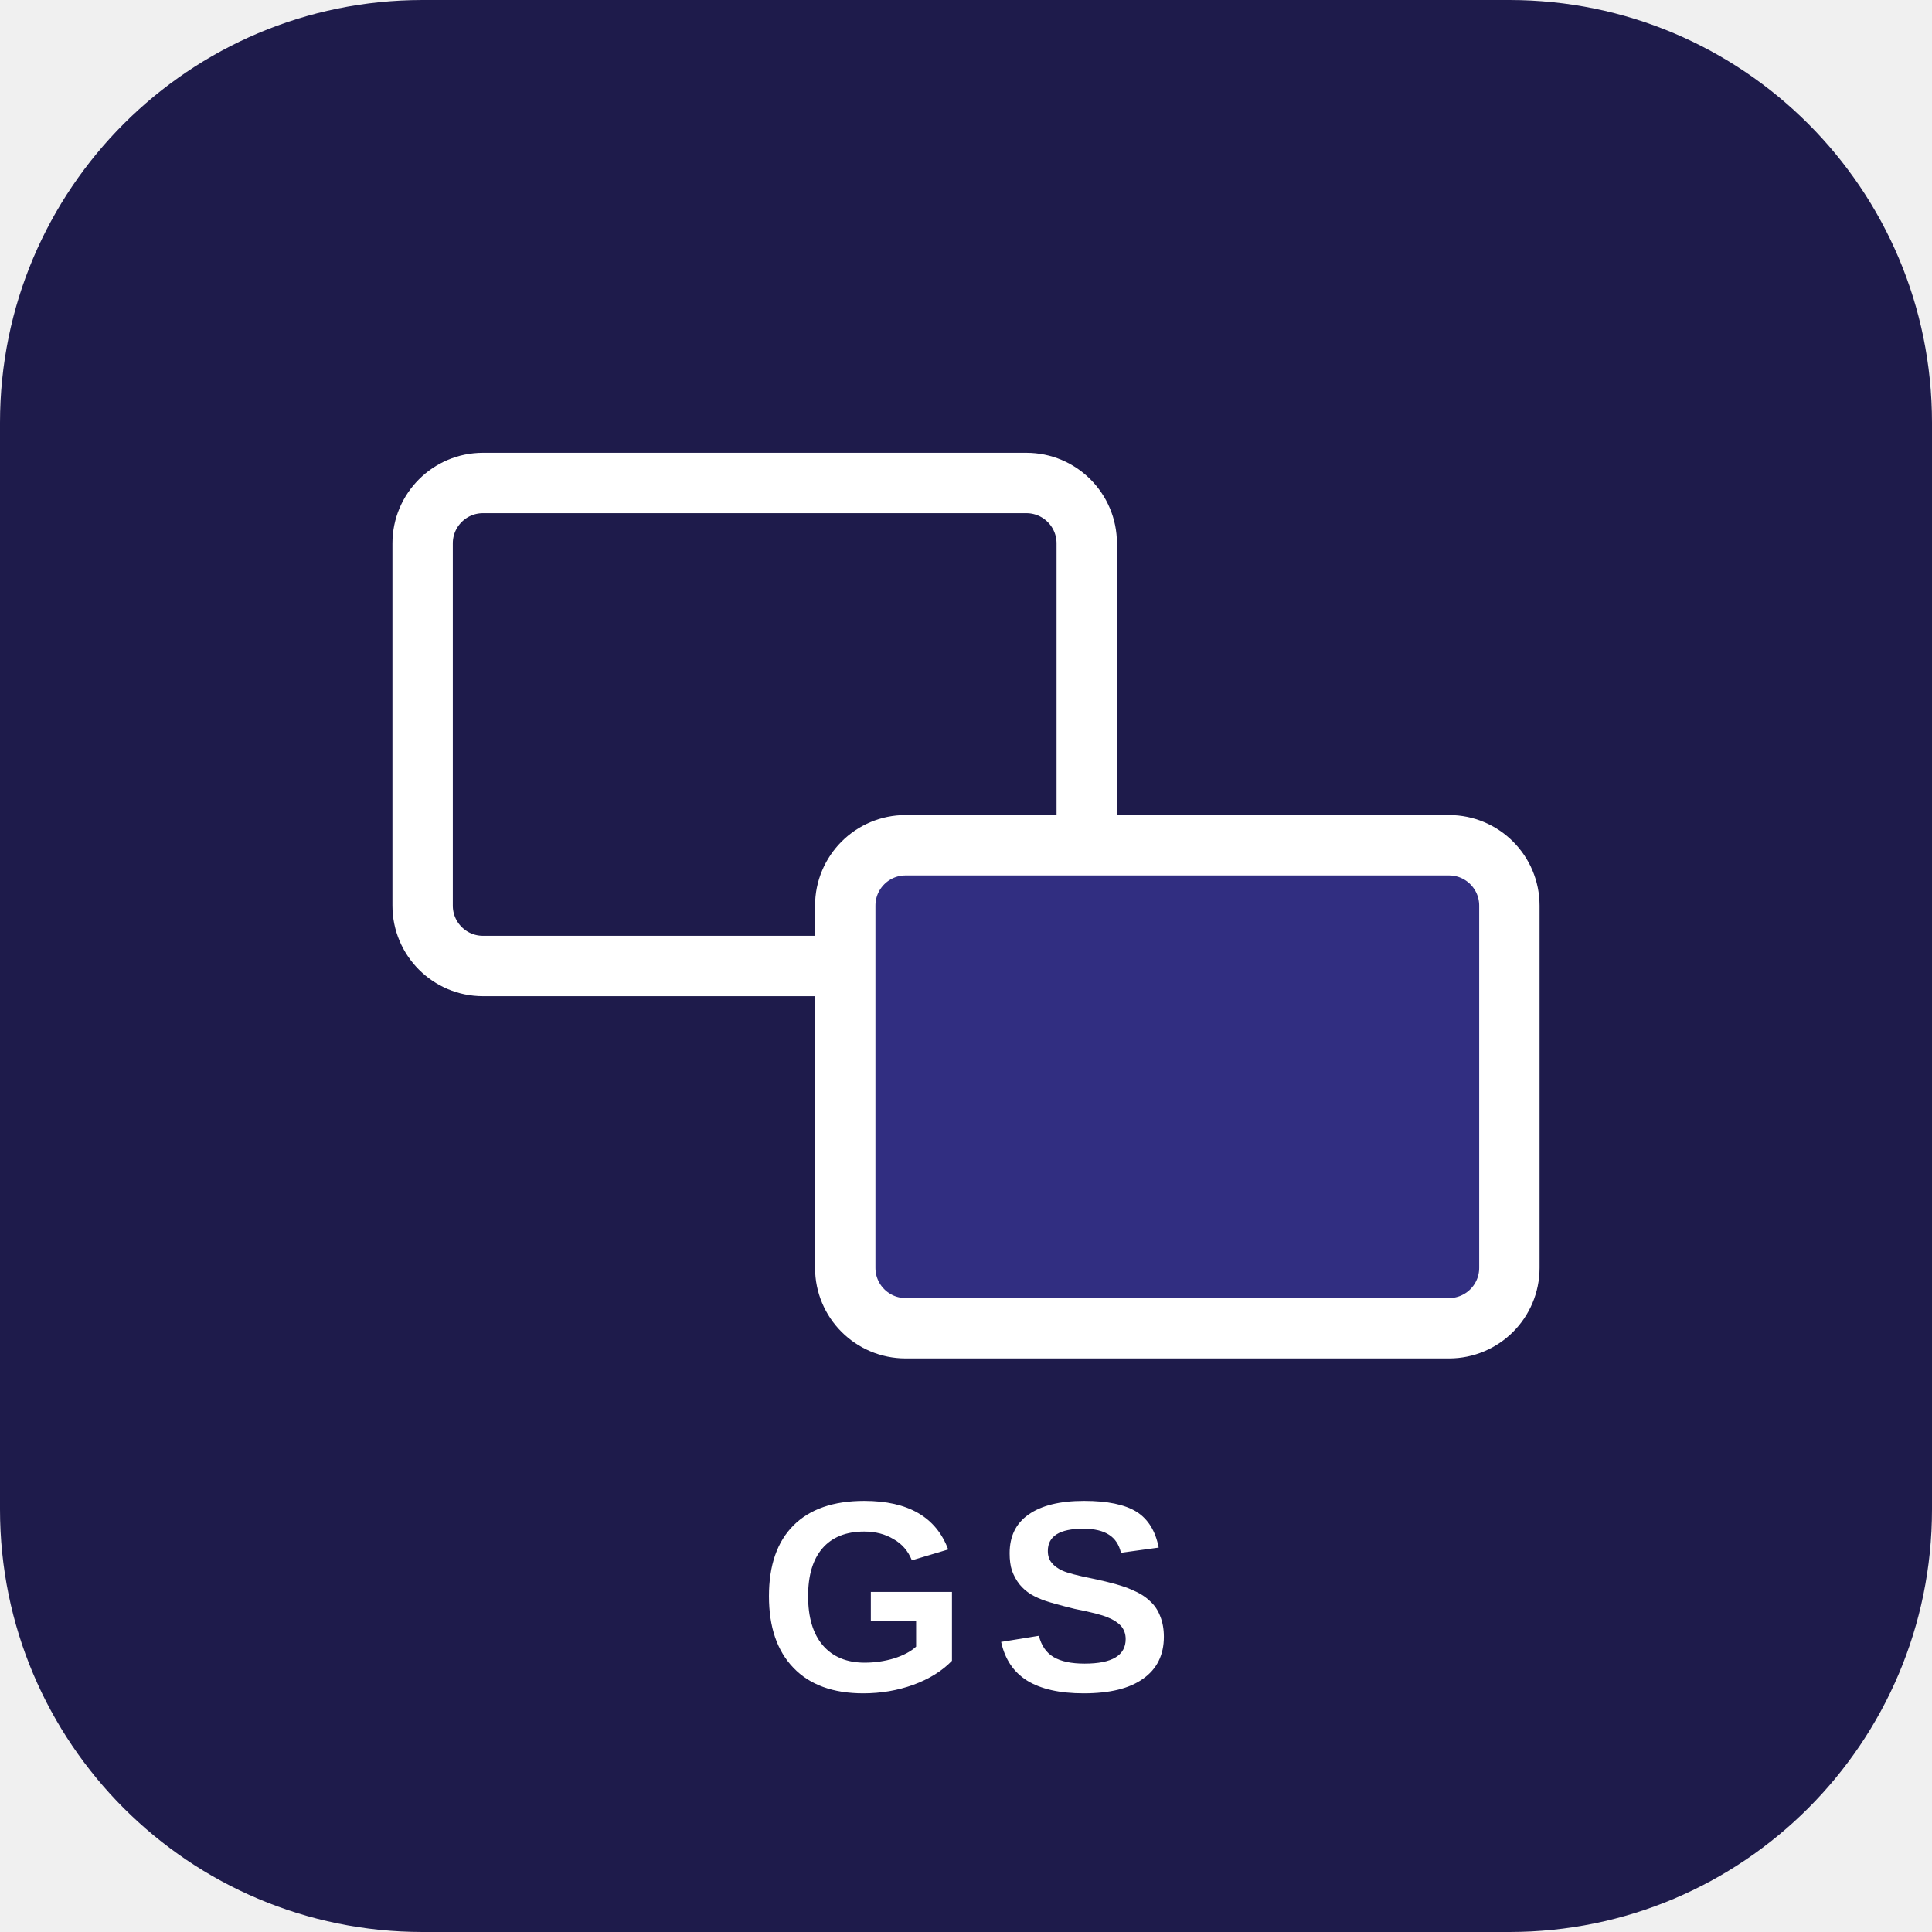
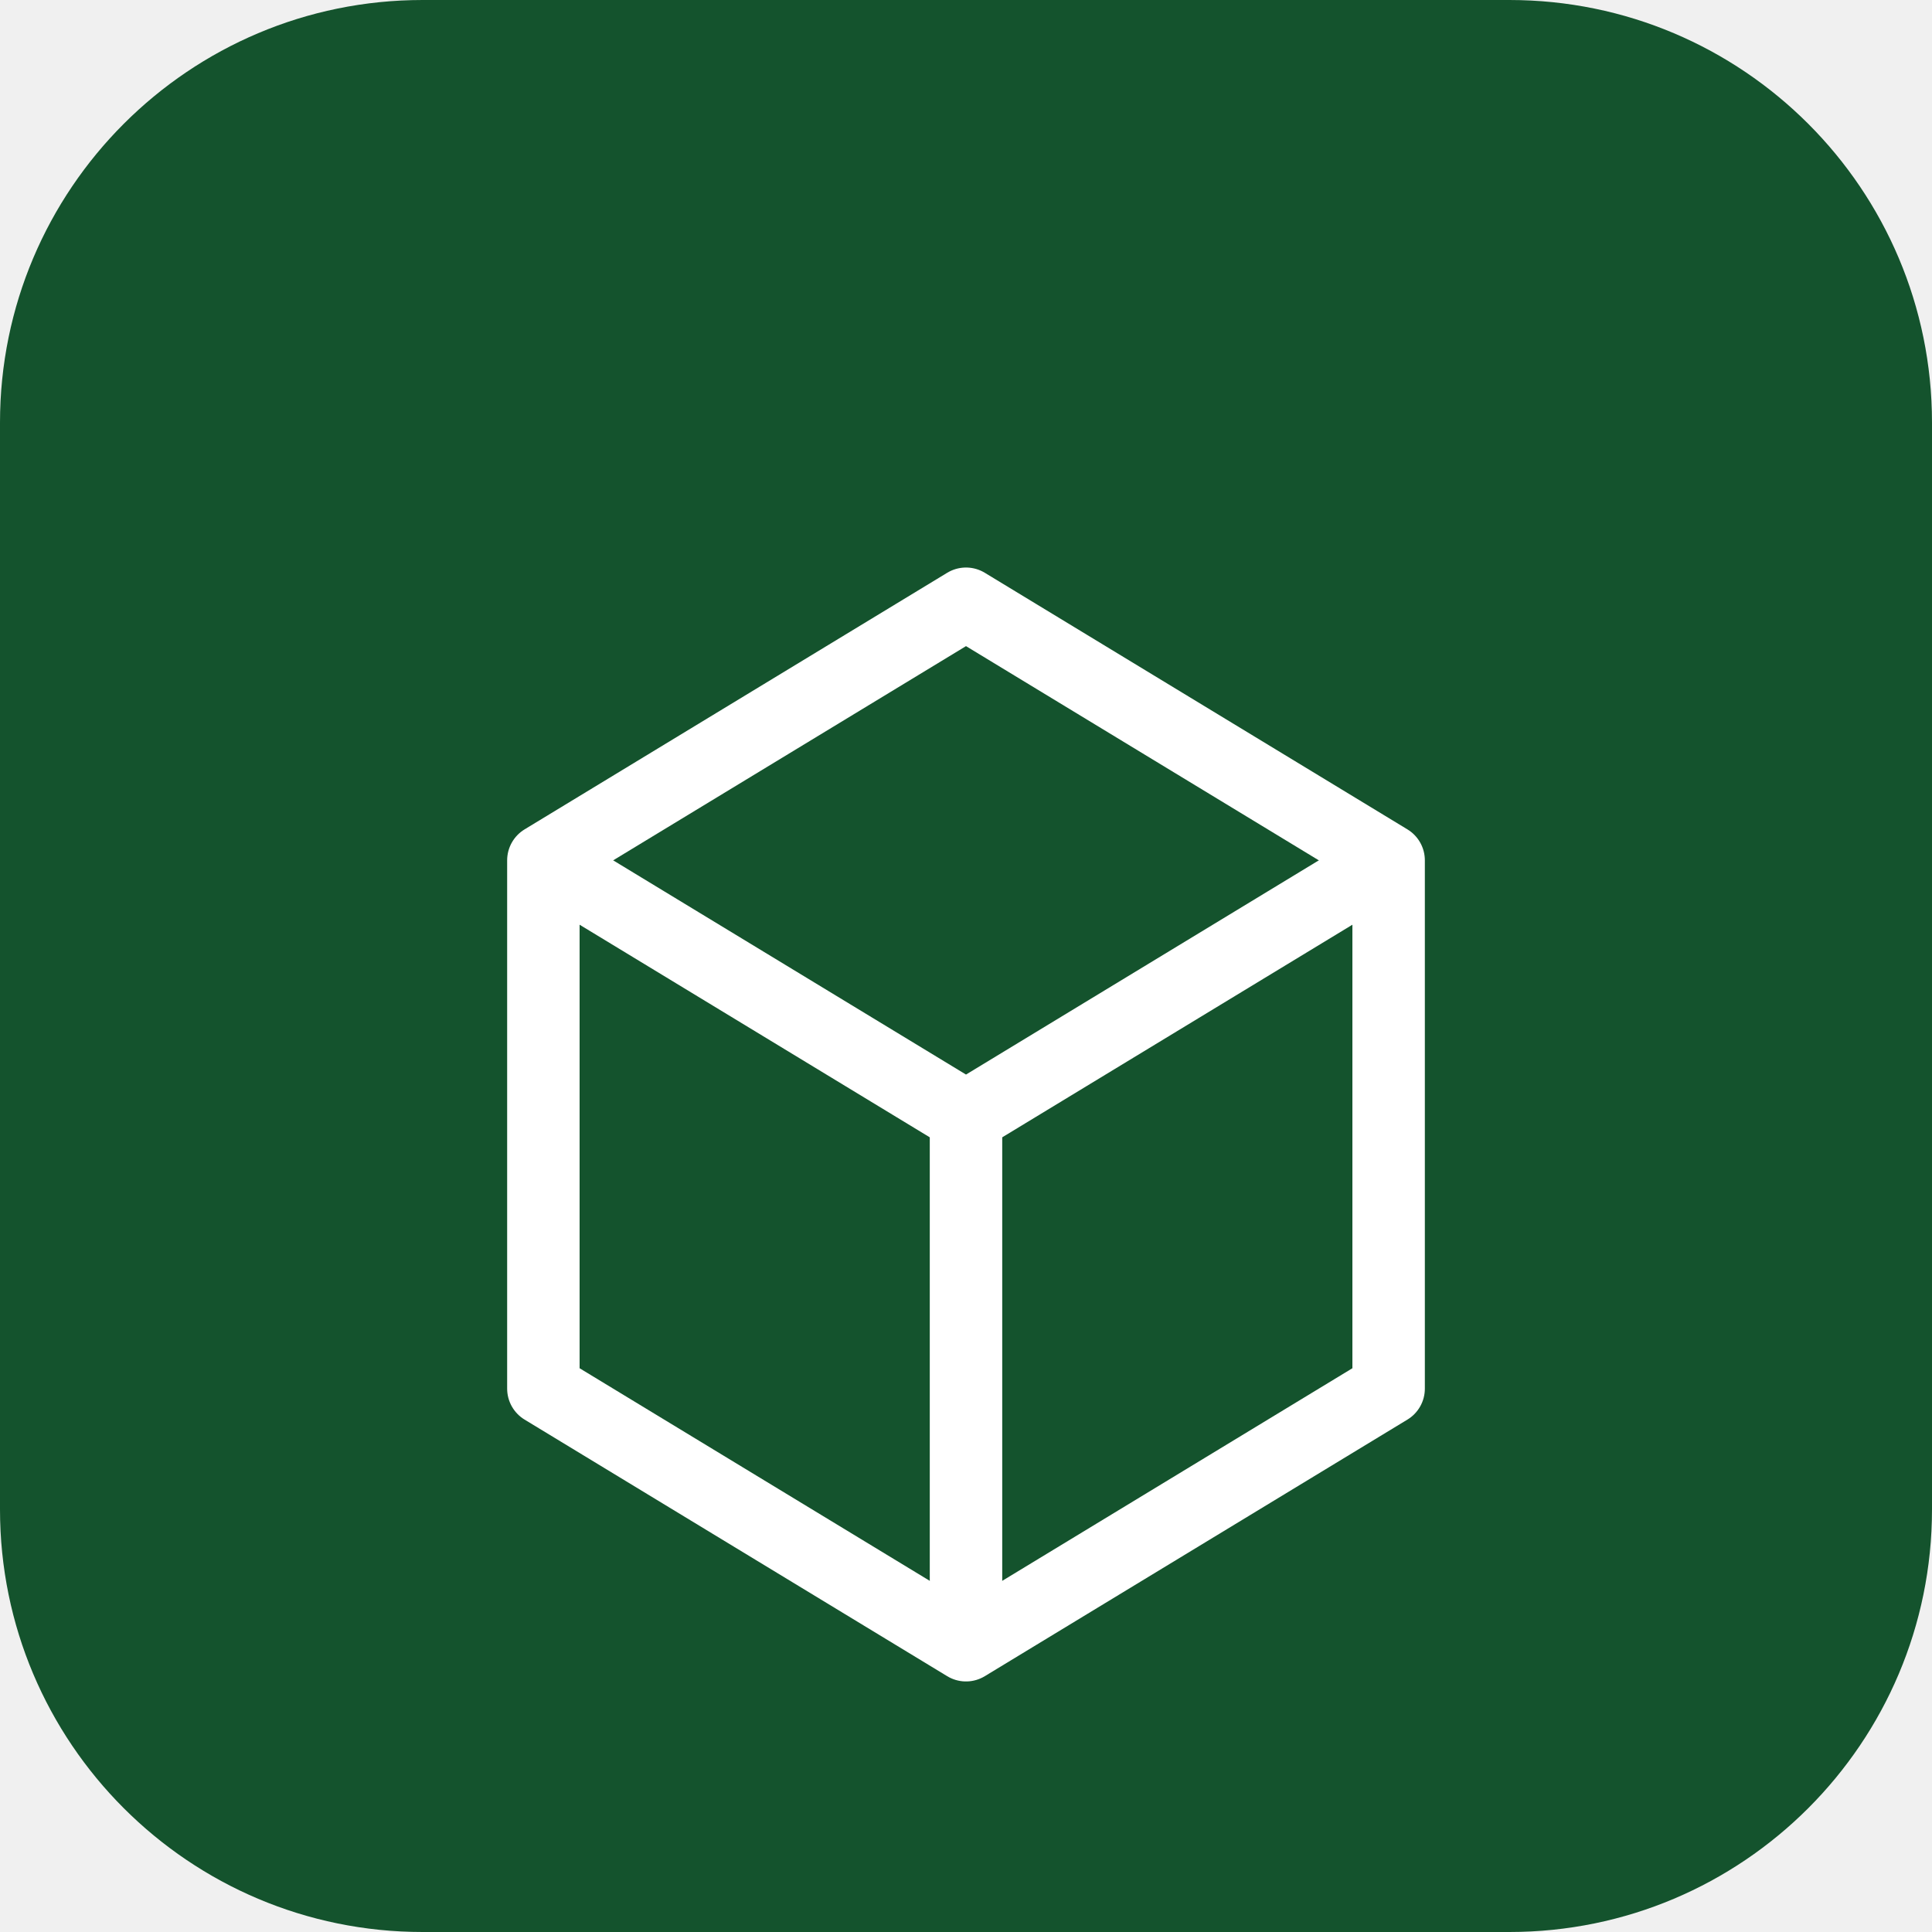
- <svg xmlns="http://www.w3.org/2000/svg" viewBox="0 0 64 64" role="img" aria-label="Gastro Supply">
-   <rect width="64" height="64" rx="14" fill="#1e1b4b" />
-   <rect x="14" y="16" width="22" height="16" rx="2" fill="none" stroke="#ffffff" stroke-width="2" />
-   <rect x="28" y="28" width="22" height="16" rx="2" fill="#312e81" stroke="#ffffff" stroke-width="2" />
-   <text x="32" y="56" text-anchor="middle" fill="#ffffff" font-family="Arial, sans-serif" font-size="9" font-weight="700" letter-spacing="0.8">GS</text>
+ <svg xmlns="http://www.w3.org/2000/svg" viewBox="0 0 64 64" role="img" aria-label="Pult">
+   <rect width="64" height="64" rx="14" fill="#14532d" />
+   <path d="M18 28.5 32 20l14 8.5V46L32 54.5 18 46V28.5z" fill="none" stroke="#ffffff" stroke-width="2.4" stroke-linejoin="round" />
+   <path d="M18 28.5 32 37l14-8.5M32 37v17.5" fill="none" stroke="#ffffff" stroke-width="2.4" stroke-linejoin="round" />
</svg>
